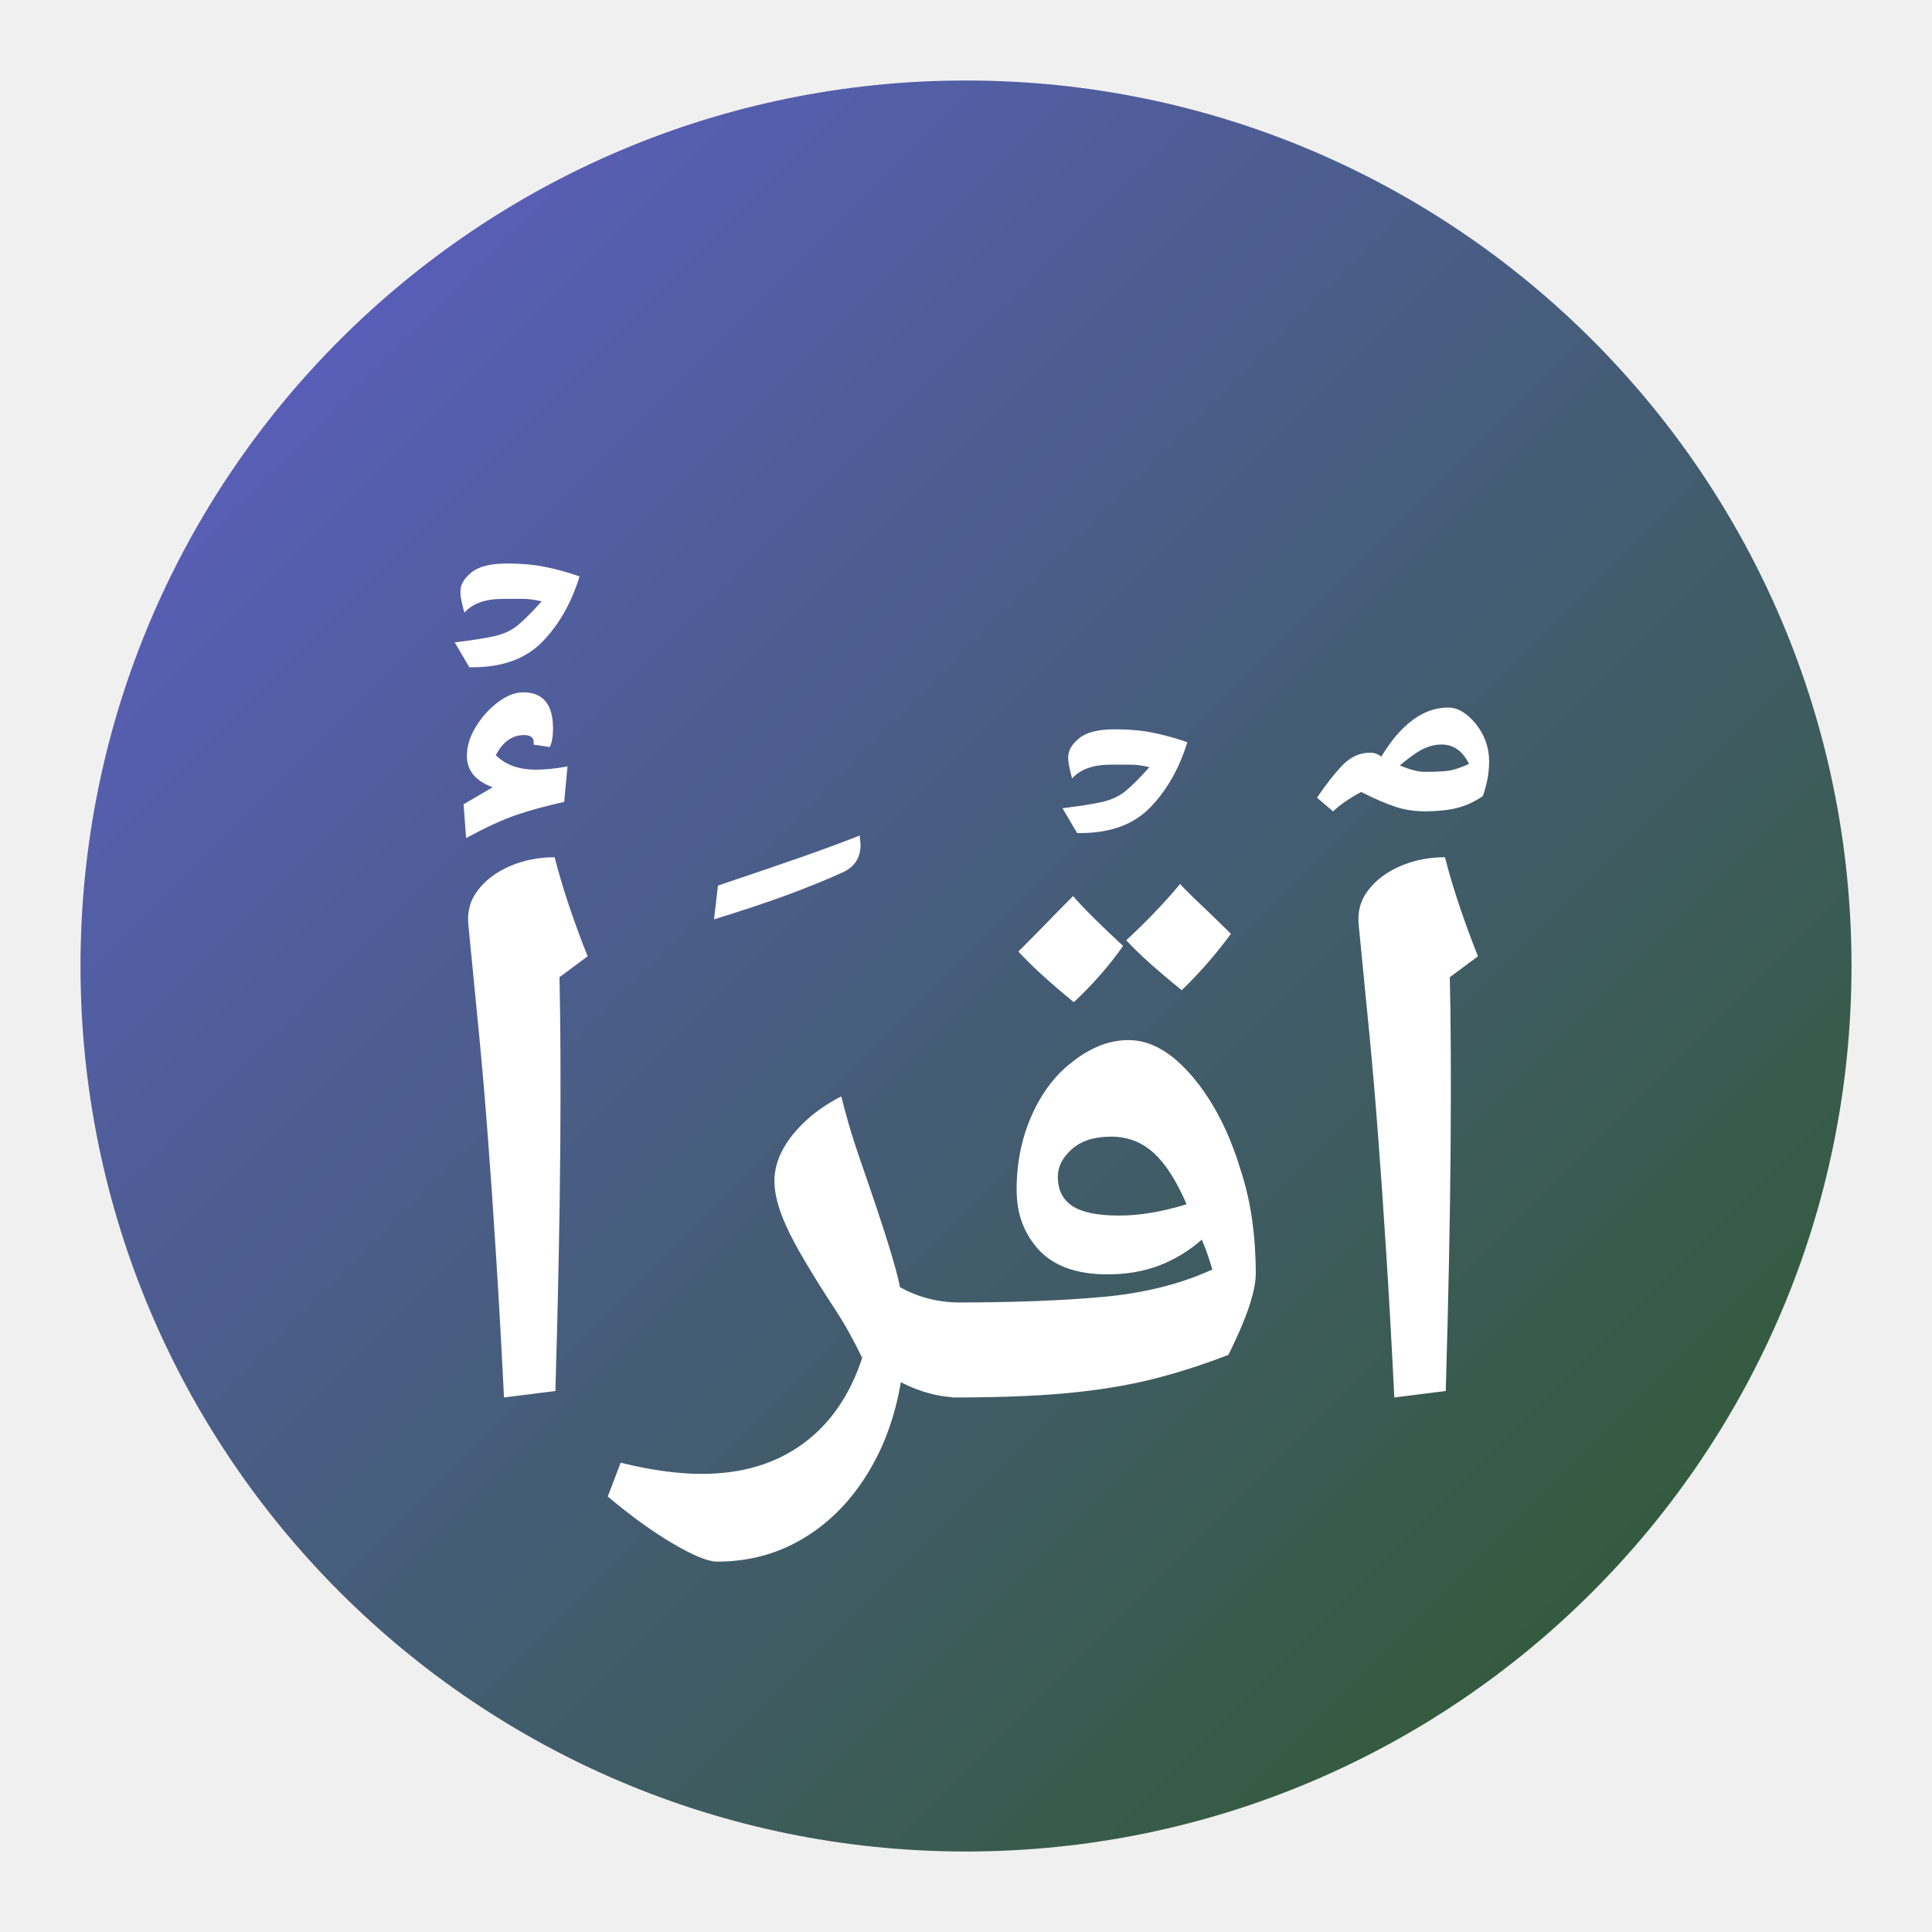
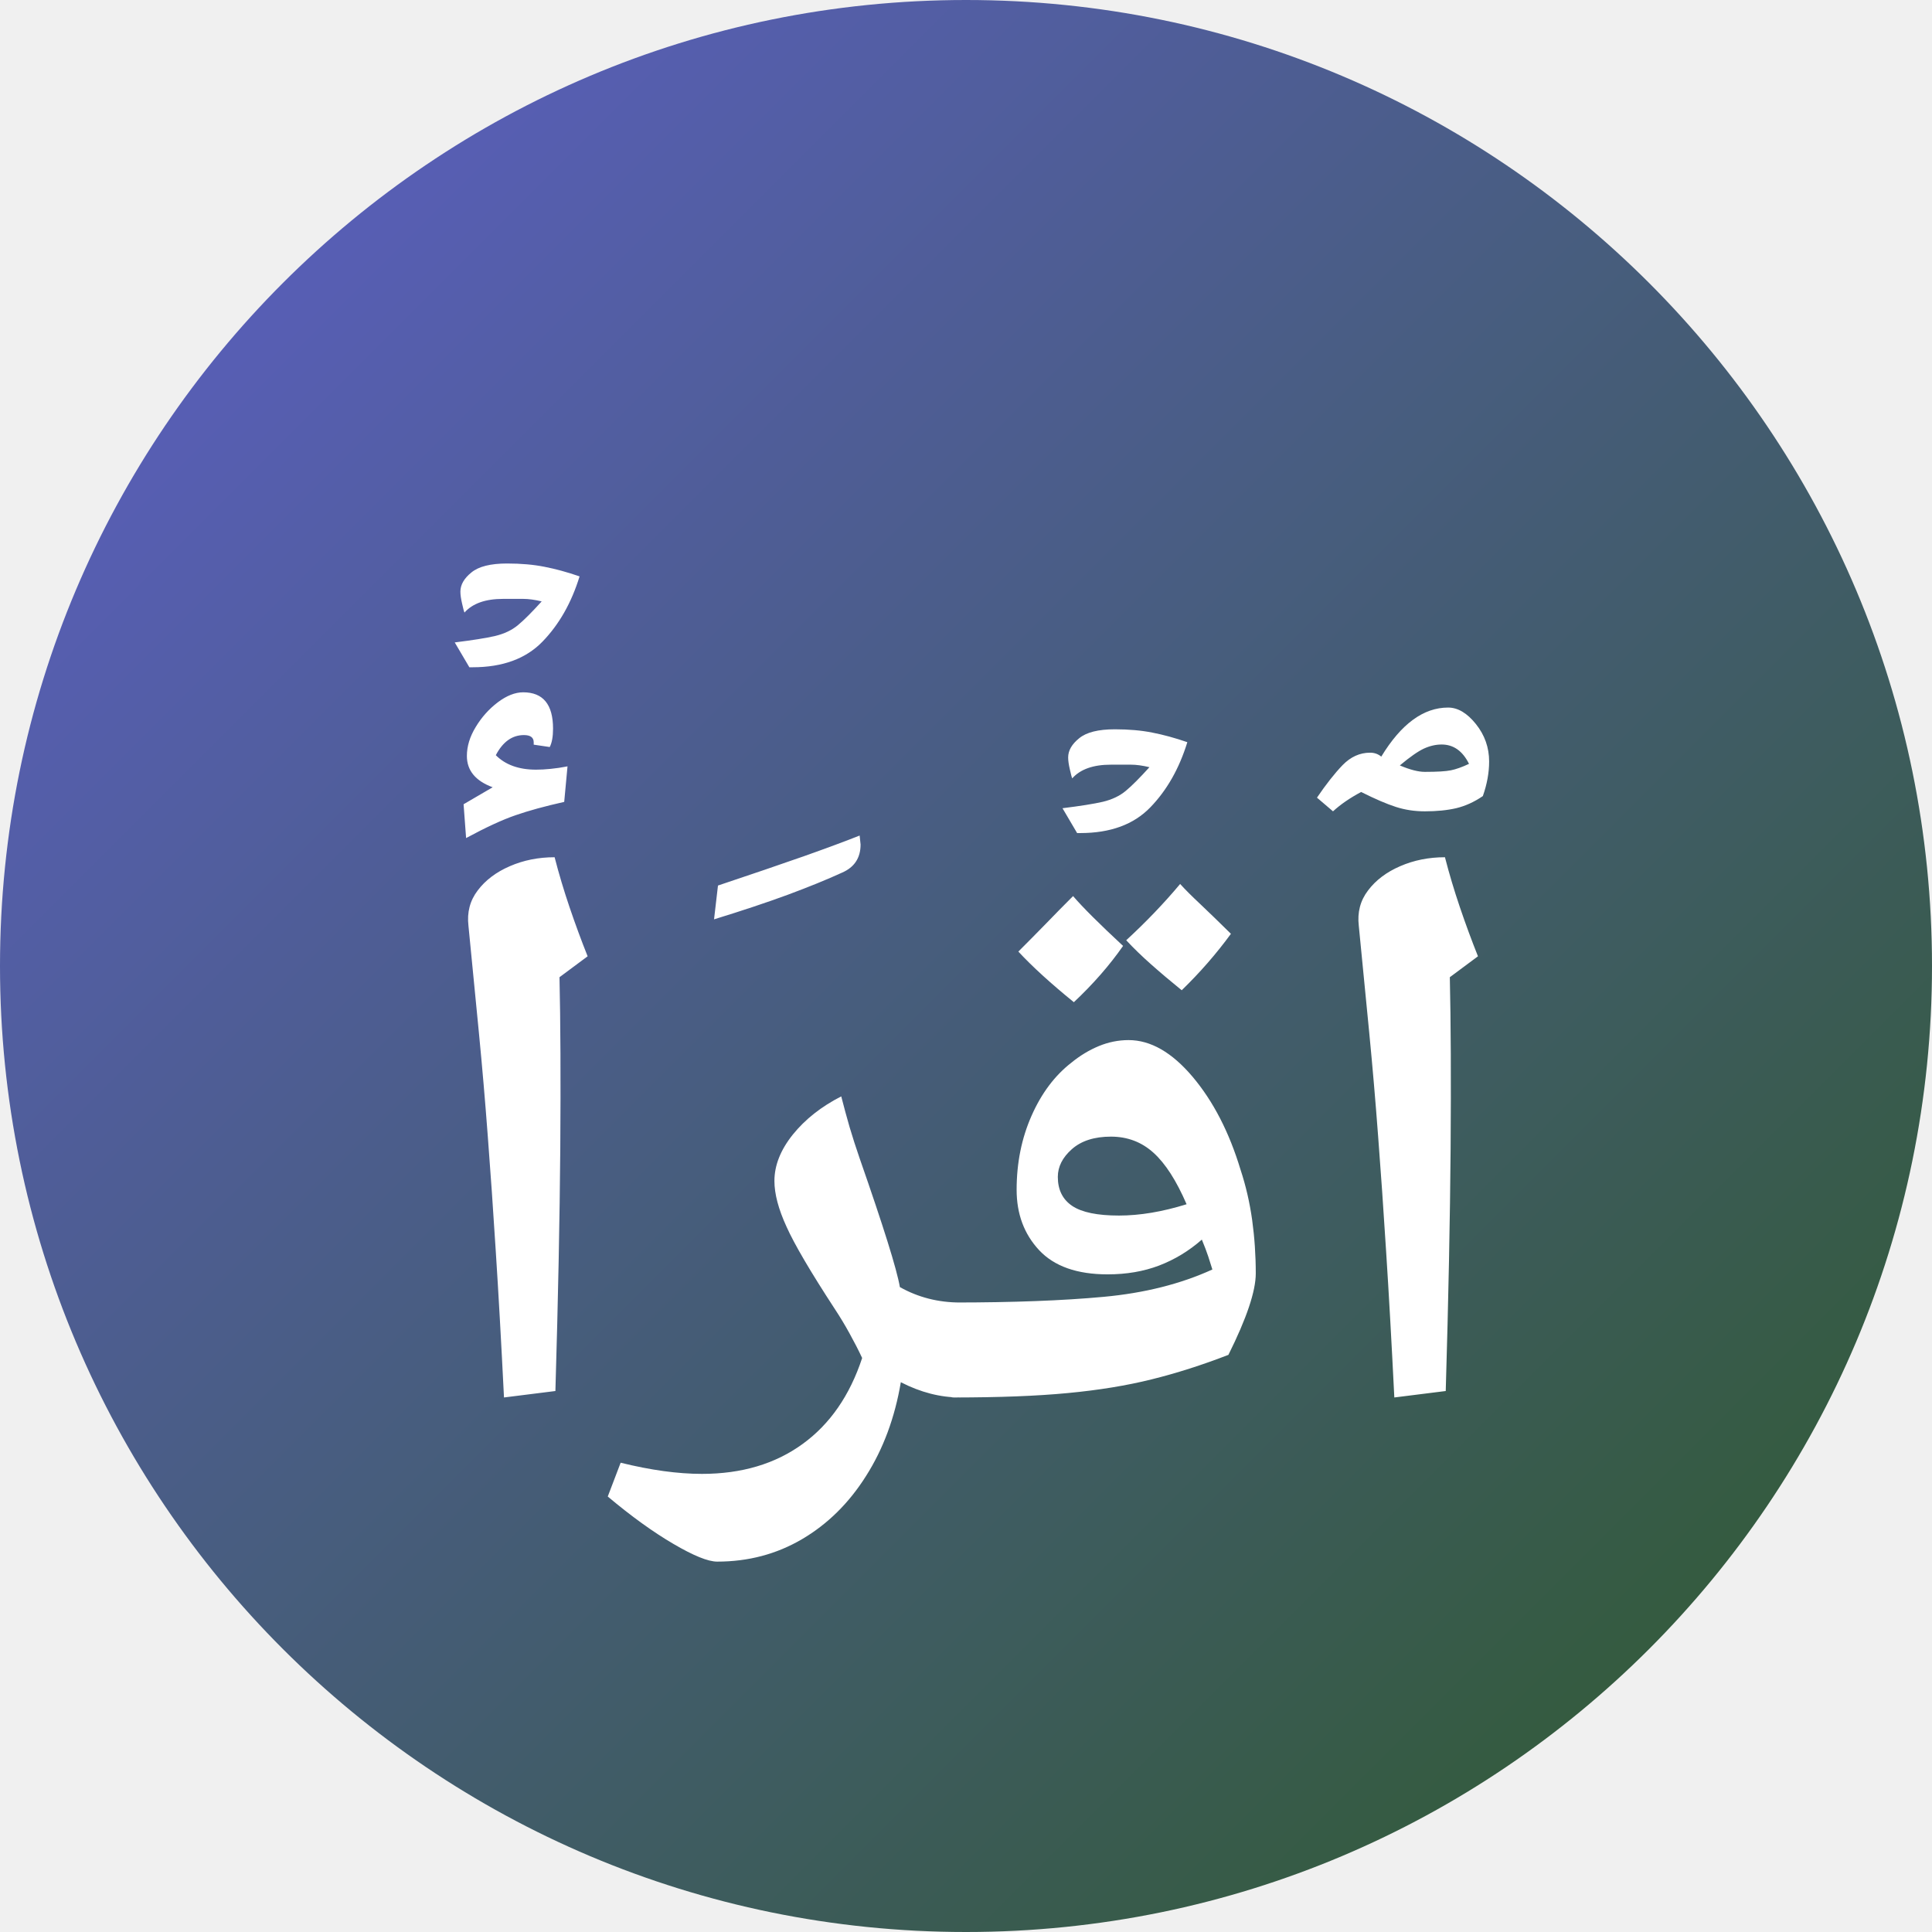
<svg xmlns="http://www.w3.org/2000/svg" width="192" height="192" viewBox="0 0 192 192">
  <defs>
    <linearGradient id="iqraLogoGradient192" x1="0" y1="0" x2="1" y2="1">
      <stop offset="0%" stop-color="#5f5fcd" />
      <stop offset="100%" stop-color="#2d5a27" />
    </linearGradient>
  </defs>
-   <circle cx="96" cy="96" r="88" fill="url(#iqraLogoGradient192)" />
+   <circle cx="96" cy="96" r="96" fill="url(#iqraLogoGradient192)" />
  <text x="96" y="120" text-anchor="middle" dominant-baseline="middle" font-family="'Amiri', 'Scheherazade', 'Noto Naskh Arabic', serif" font-size="80" font-weight="bold" fill="#fff" direction="rtl">ٱقۡرَأۡ</text>
</svg>
